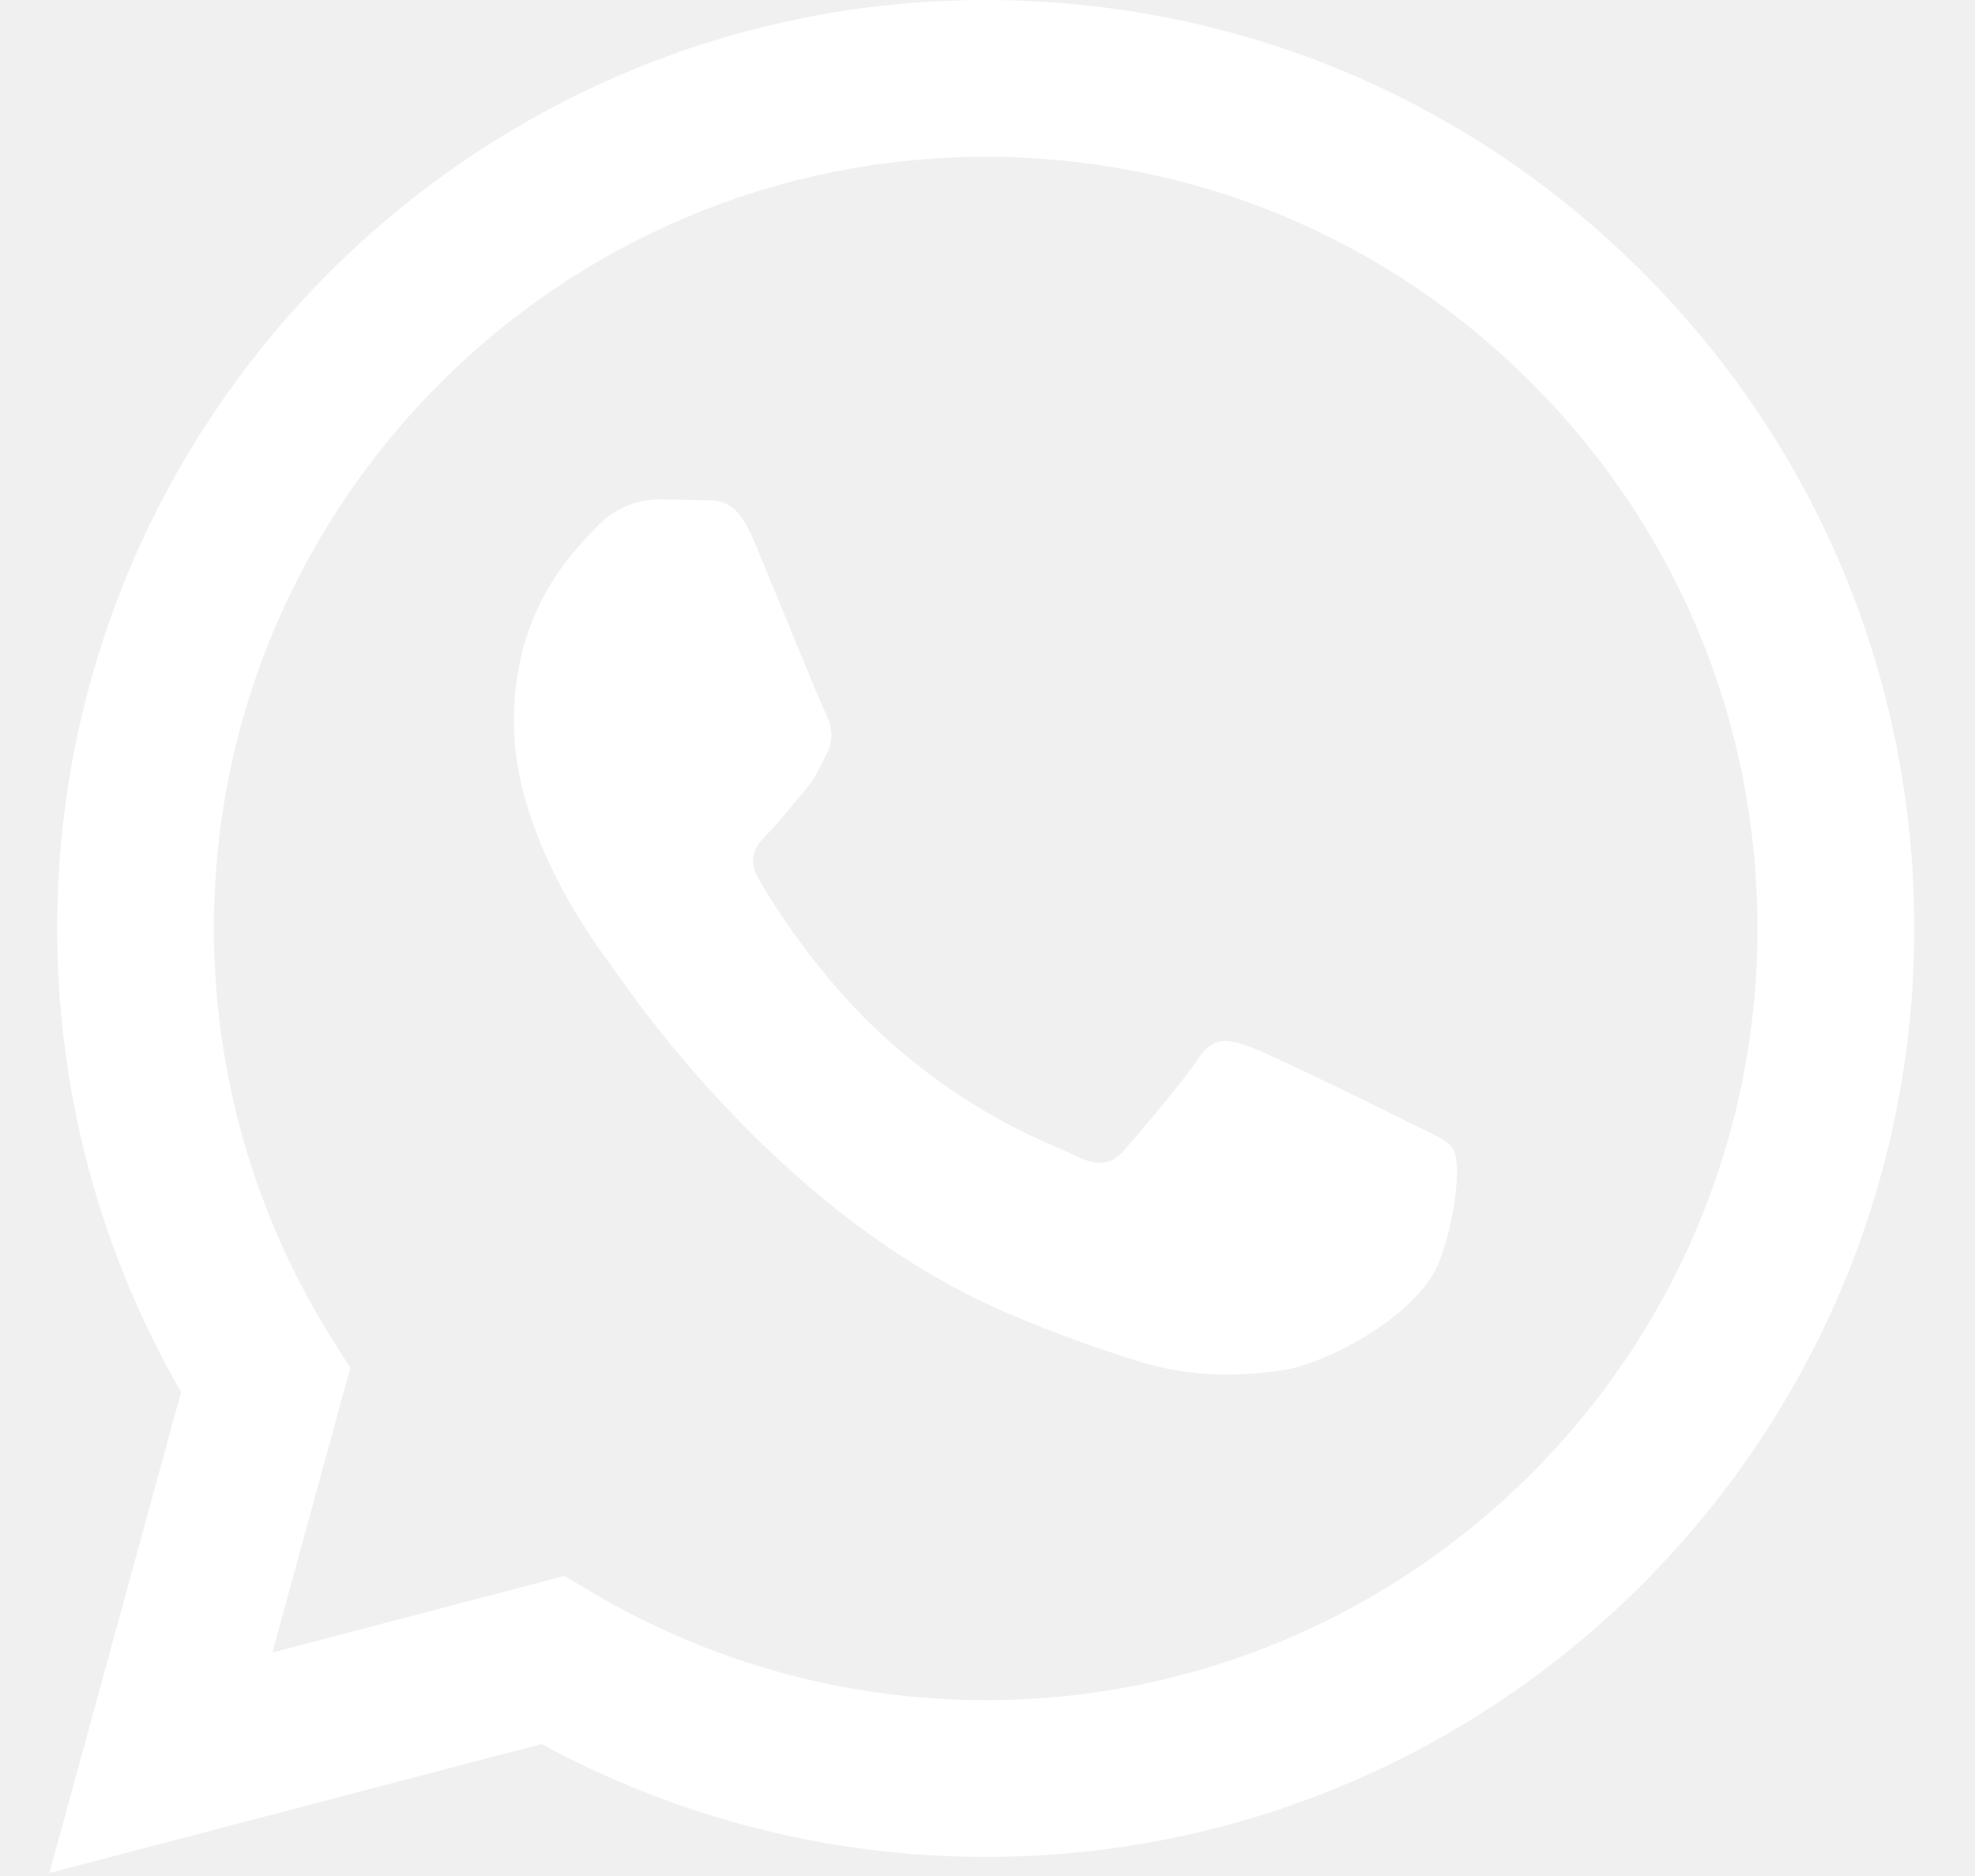
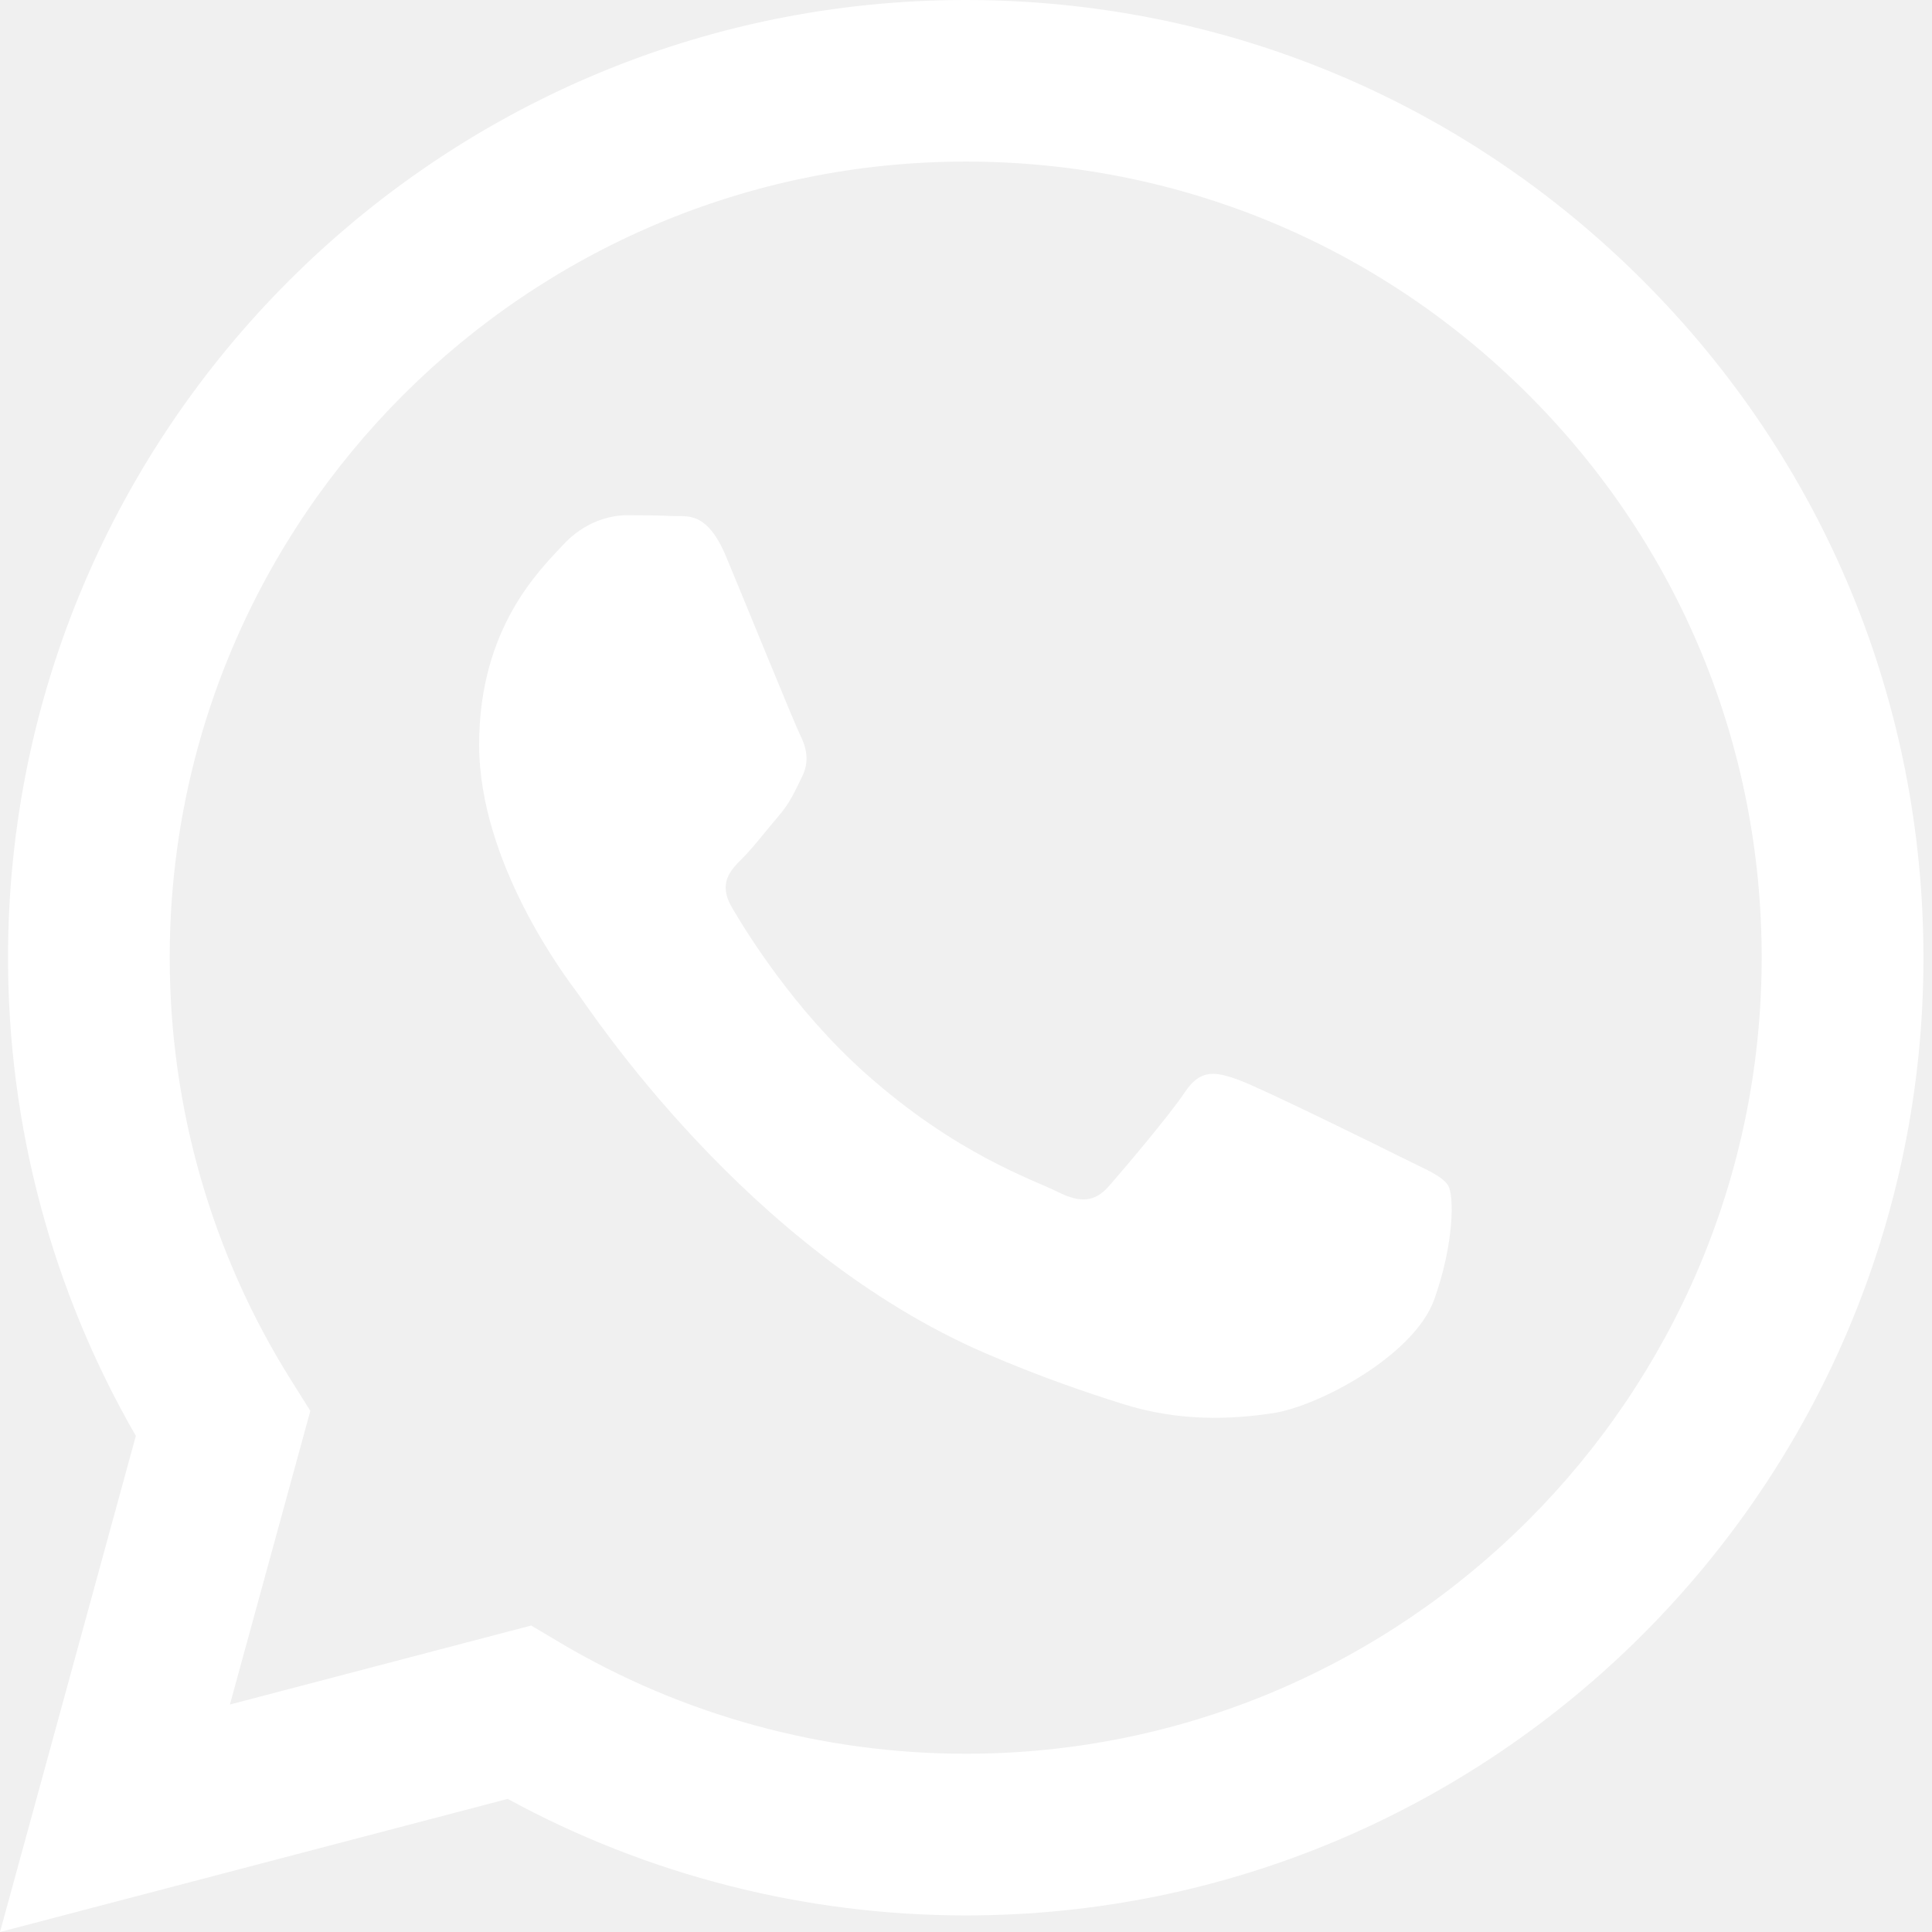
- <svg xmlns="http://www.w3.org/2000/svg" width="20px" height="19px" viewBox="0 0 20 19" version="1.1">
-   <defs />
-   <g id="Storystream" stroke="none" stroke-width="1" fill="none" fill-rule="evenodd">
-     <g id="storystream-verm_1-mobil" transform="translate(-523, -295)" fill="#FFFFFF">
-       <g id="Group-Copy-5" transform="translate(263, 60)">
-         <path d="M276.634,237.757 C274.858,235.98 272.497,235.001 269.982,235 C264.799,235 260.581,239.217 260.579,244.399 C260.578,246.056 261.011,247.673 261.834,249.099 L260.5,253.97 L265.485,252.663 C266.858,253.412 268.404,253.806 269.978,253.807 L269.982,253.807 C275.164,253.807 279.383,249.59 279.385,244.407 C279.386,241.895 278.409,239.533 276.634,237.757 M269.982,252.219 L269.979,252.219 C268.576,252.219 267.201,251.842 266.001,251.13 L265.716,250.961 L262.758,251.737 L263.547,248.854 L263.361,248.558 C262.579,247.314 262.166,245.876 262.166,244.4 C262.168,240.092 265.674,236.588 269.985,236.588 C272.073,236.588 274.035,237.402 275.51,238.879 C276.986,240.356 277.798,242.319 277.797,244.406 C277.796,248.714 274.29,252.219 269.982,252.219 M274.269,246.368 C274.034,246.25 272.879,245.682 272.663,245.604 C272.448,245.525 272.291,245.486 272.135,245.721 C271.978,245.956 271.528,246.485 271.391,246.642 C271.254,246.799 271.117,246.819 270.882,246.701 C270.647,246.583 269.89,246.335 268.992,245.535 C268.294,244.912 267.823,244.143 267.685,243.908 C267.548,243.673 267.671,243.546 267.788,243.429 C267.894,243.323 268.023,243.154 268.141,243.017 C268.258,242.88 268.298,242.782 268.376,242.625 C268.454,242.469 268.415,242.331 268.356,242.214 C268.298,242.096 267.828,240.94 267.632,240.47 C267.441,240.012 267.247,240.074 267.103,240.067 C266.966,240.06 266.81,240.059 266.653,240.059 C266.496,240.059 266.242,240.117 266.026,240.352 C265.811,240.588 265.204,241.156 265.204,242.312 C265.204,243.468 266.046,244.585 266.163,244.742 C266.281,244.898 267.82,247.271 270.177,248.288 C270.738,248.53 271.175,248.675 271.516,248.783 C272.079,248.962 272.592,248.936 272.996,248.876 C273.448,248.808 274.386,248.308 274.582,247.759 C274.778,247.21 274.778,246.74 274.719,246.642 C274.661,246.544 274.504,246.485 274.269,246.368" id="storystream_whatsapp" />
-       </g>
-     </g>
-   </g>
+ <svg xmlns="http://www.w3.org/2000/svg" width="19px" height="19px" viewBox="0 0 19 19" version="1.1">
+   <path fill="#FFFFFF" d="M16.159,2.761C14.381,0.982,12.016,0.001,9.497,0   C4.306,0,0.081,4.223,0.079,9.414c-0.001,1.659,0.433,3.279,1.257,4.707L0,19   l4.993-1.309c1.376,0.75,2.924,1.145,4.501,1.146h0.004   c5.191,0,9.416-4.224,9.418-9.415C18.916,6.906,17.937,4.541,16.159,2.761    M9.497,17.247H9.494c-1.405-0.001-2.782-0.378-3.984-1.091l-0.286-0.17   l-2.963,0.777l0.791-2.888l-0.186-0.296c-0.784-1.246-1.197-2.686-1.197-4.165   c0.002-4.315,3.513-7.825,7.831-7.825c2.091,0.001,4.056,0.816,5.534,2.295   c1.478,1.479,2.291,3.445,2.291,5.536C17.323,13.736,13.812,17.247,9.497,17.247    M13.791,11.386c-0.235-0.118-1.392-0.687-1.608-0.765   c-0.216-0.078-0.373-0.118-0.529,0.118c-0.157,0.235-0.608,0.765-0.745,0.922   c-0.137,0.157-0.275,0.177-0.51,0.059c-0.235-0.118-0.994-0.366-1.892-1.168   C7.806,9.928,7.334,9.158,7.197,8.922C7.06,8.687,7.182,8.559,7.3,8.442   C7.406,8.337,7.535,8.167,7.653,8.03c0.118-0.137,0.157-0.235,0.235-0.392   c0.078-0.157,0.039-0.294-0.02-0.412C7.81,7.108,7.339,5.95,7.143,5.479   C6.952,5.02,6.758,5.082,6.614,5.075C6.477,5.068,6.32,5.067,6.163,5.067   c-0.157,0-0.412,0.059-0.628,0.294C5.319,5.596,4.712,6.166,4.712,7.323   c0,1.158,0.843,2.277,0.961,2.434c0.118,0.157,1.659,2.533,4.02,3.552   c0.561,0.242,1,0.387,1.342,0.496c0.564,0.179,1.077,0.154,1.482,0.093   c0.452-0.068,1.392-0.569,1.588-1.119c0.196-0.55,0.196-1.021,0.137-1.119   C14.183,11.563,14.026,11.504,13.791,11.386" />
</svg>
